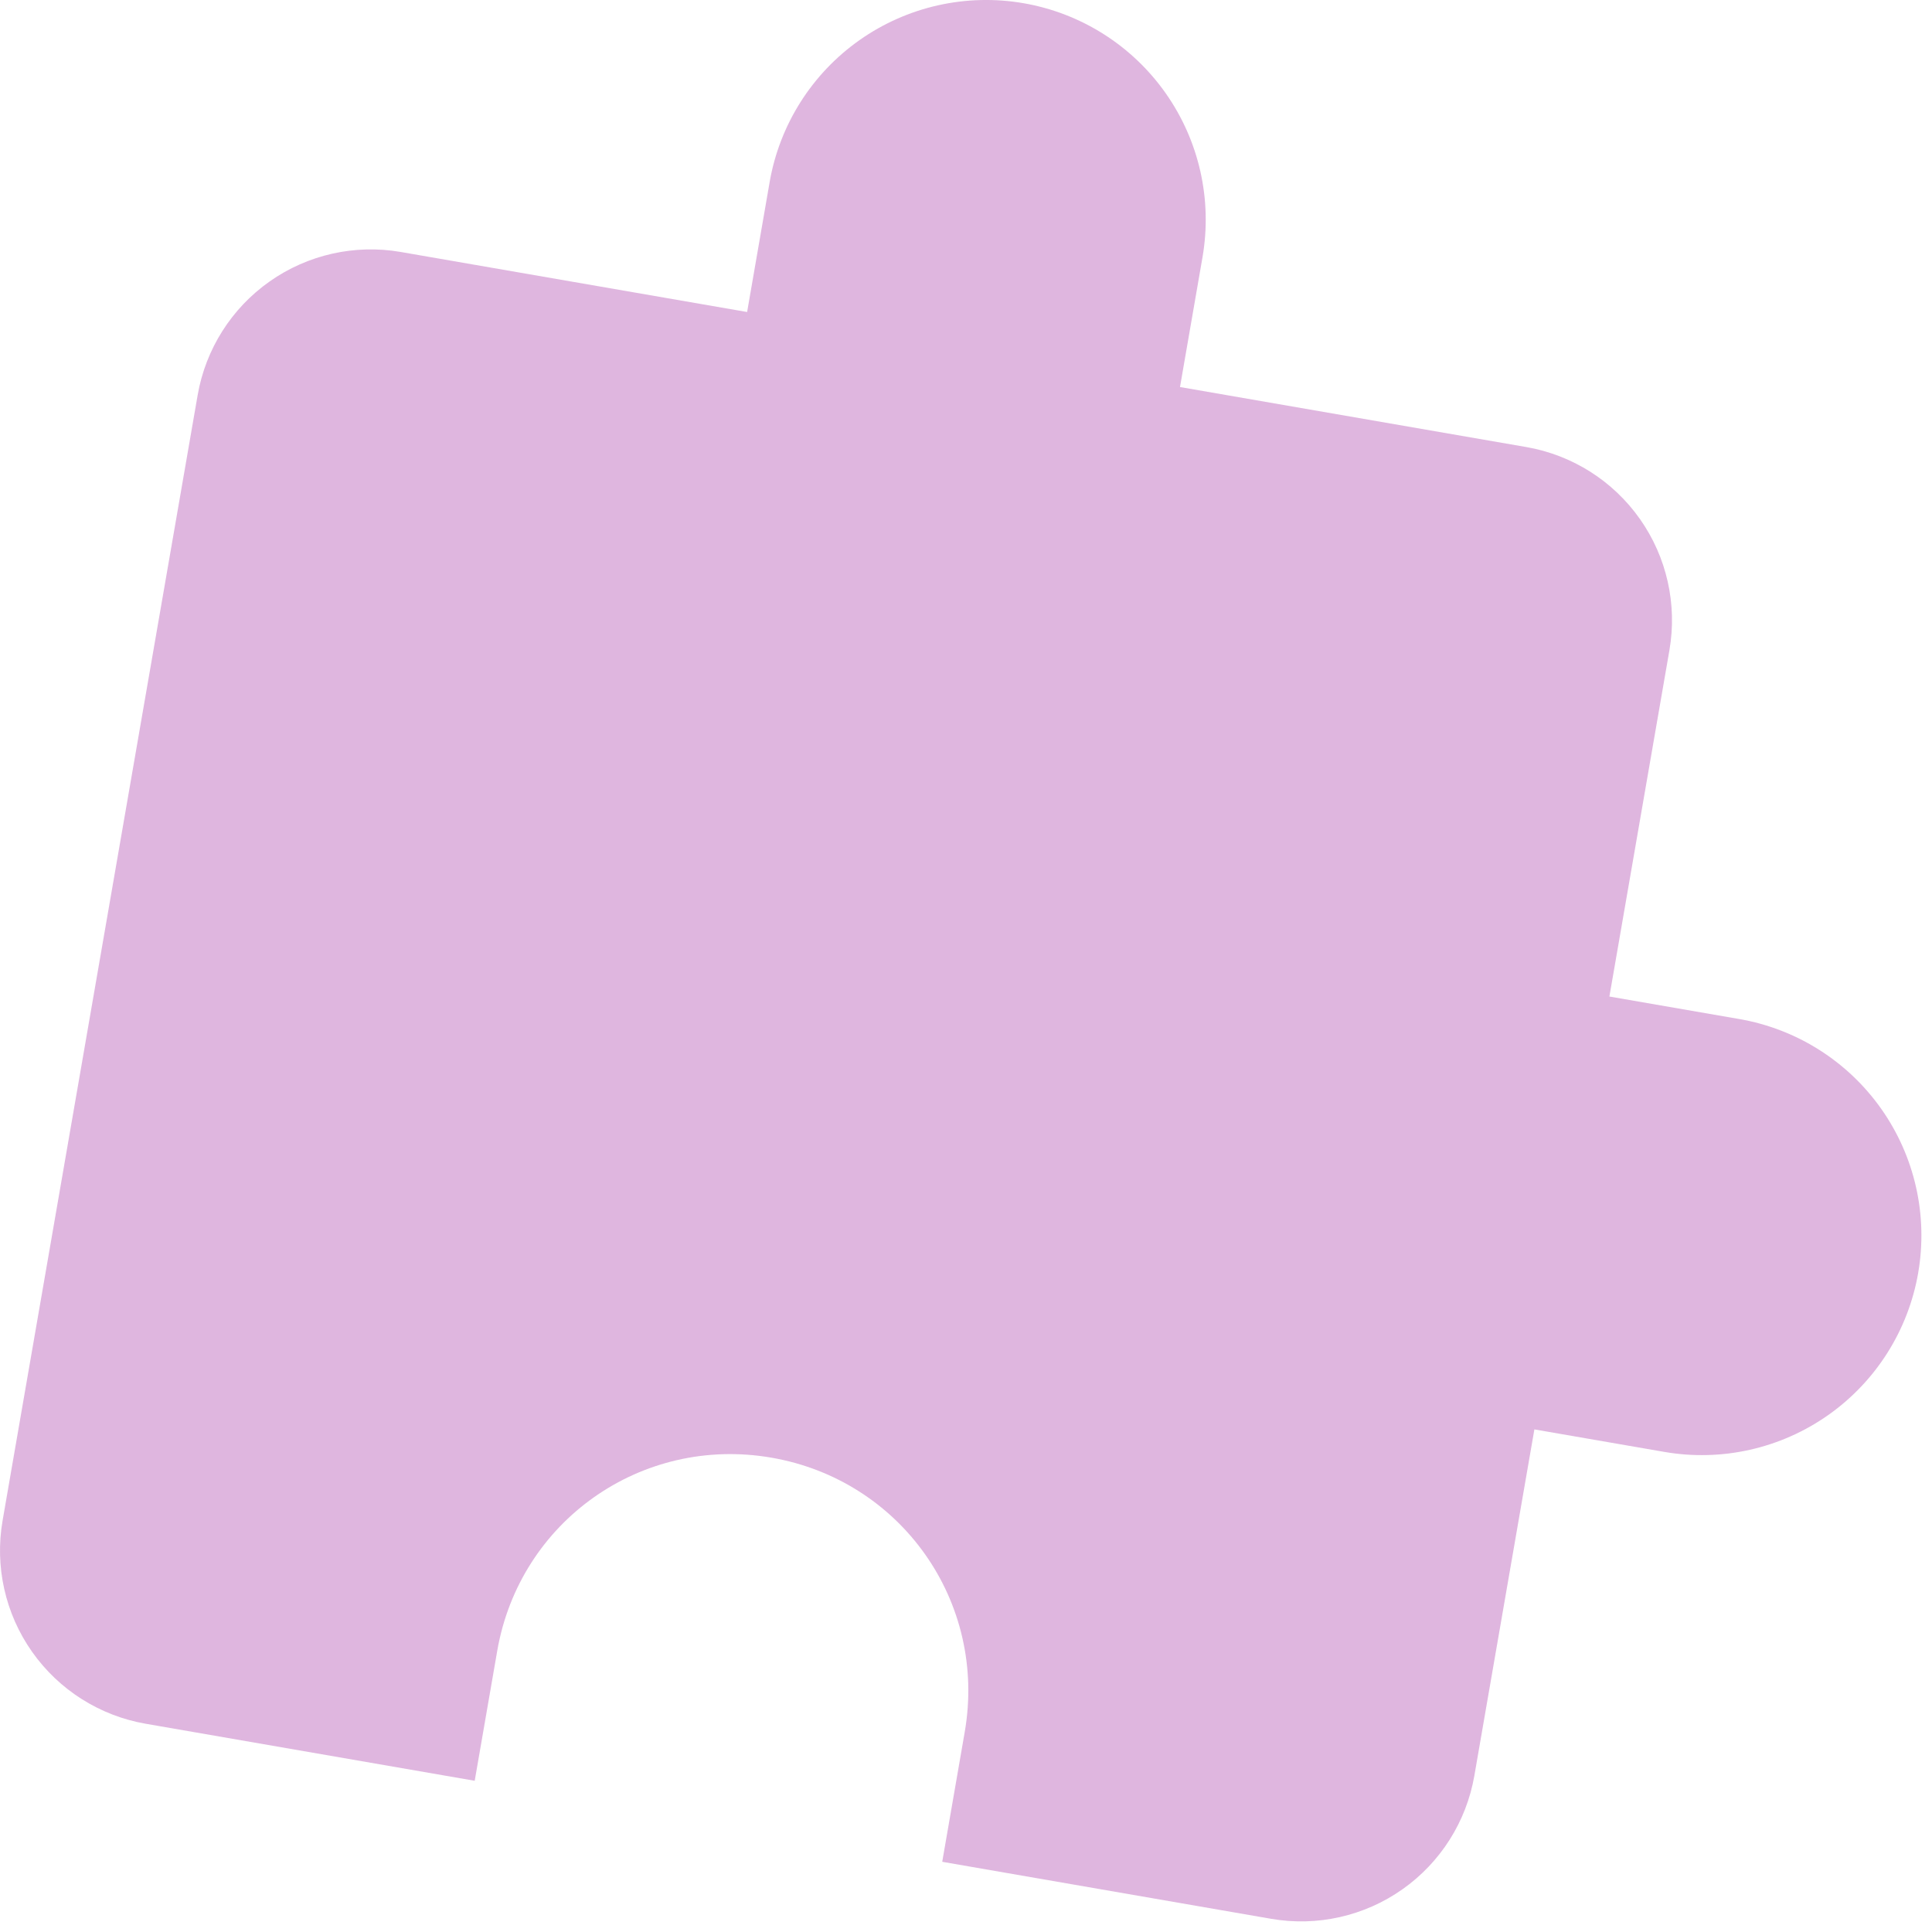
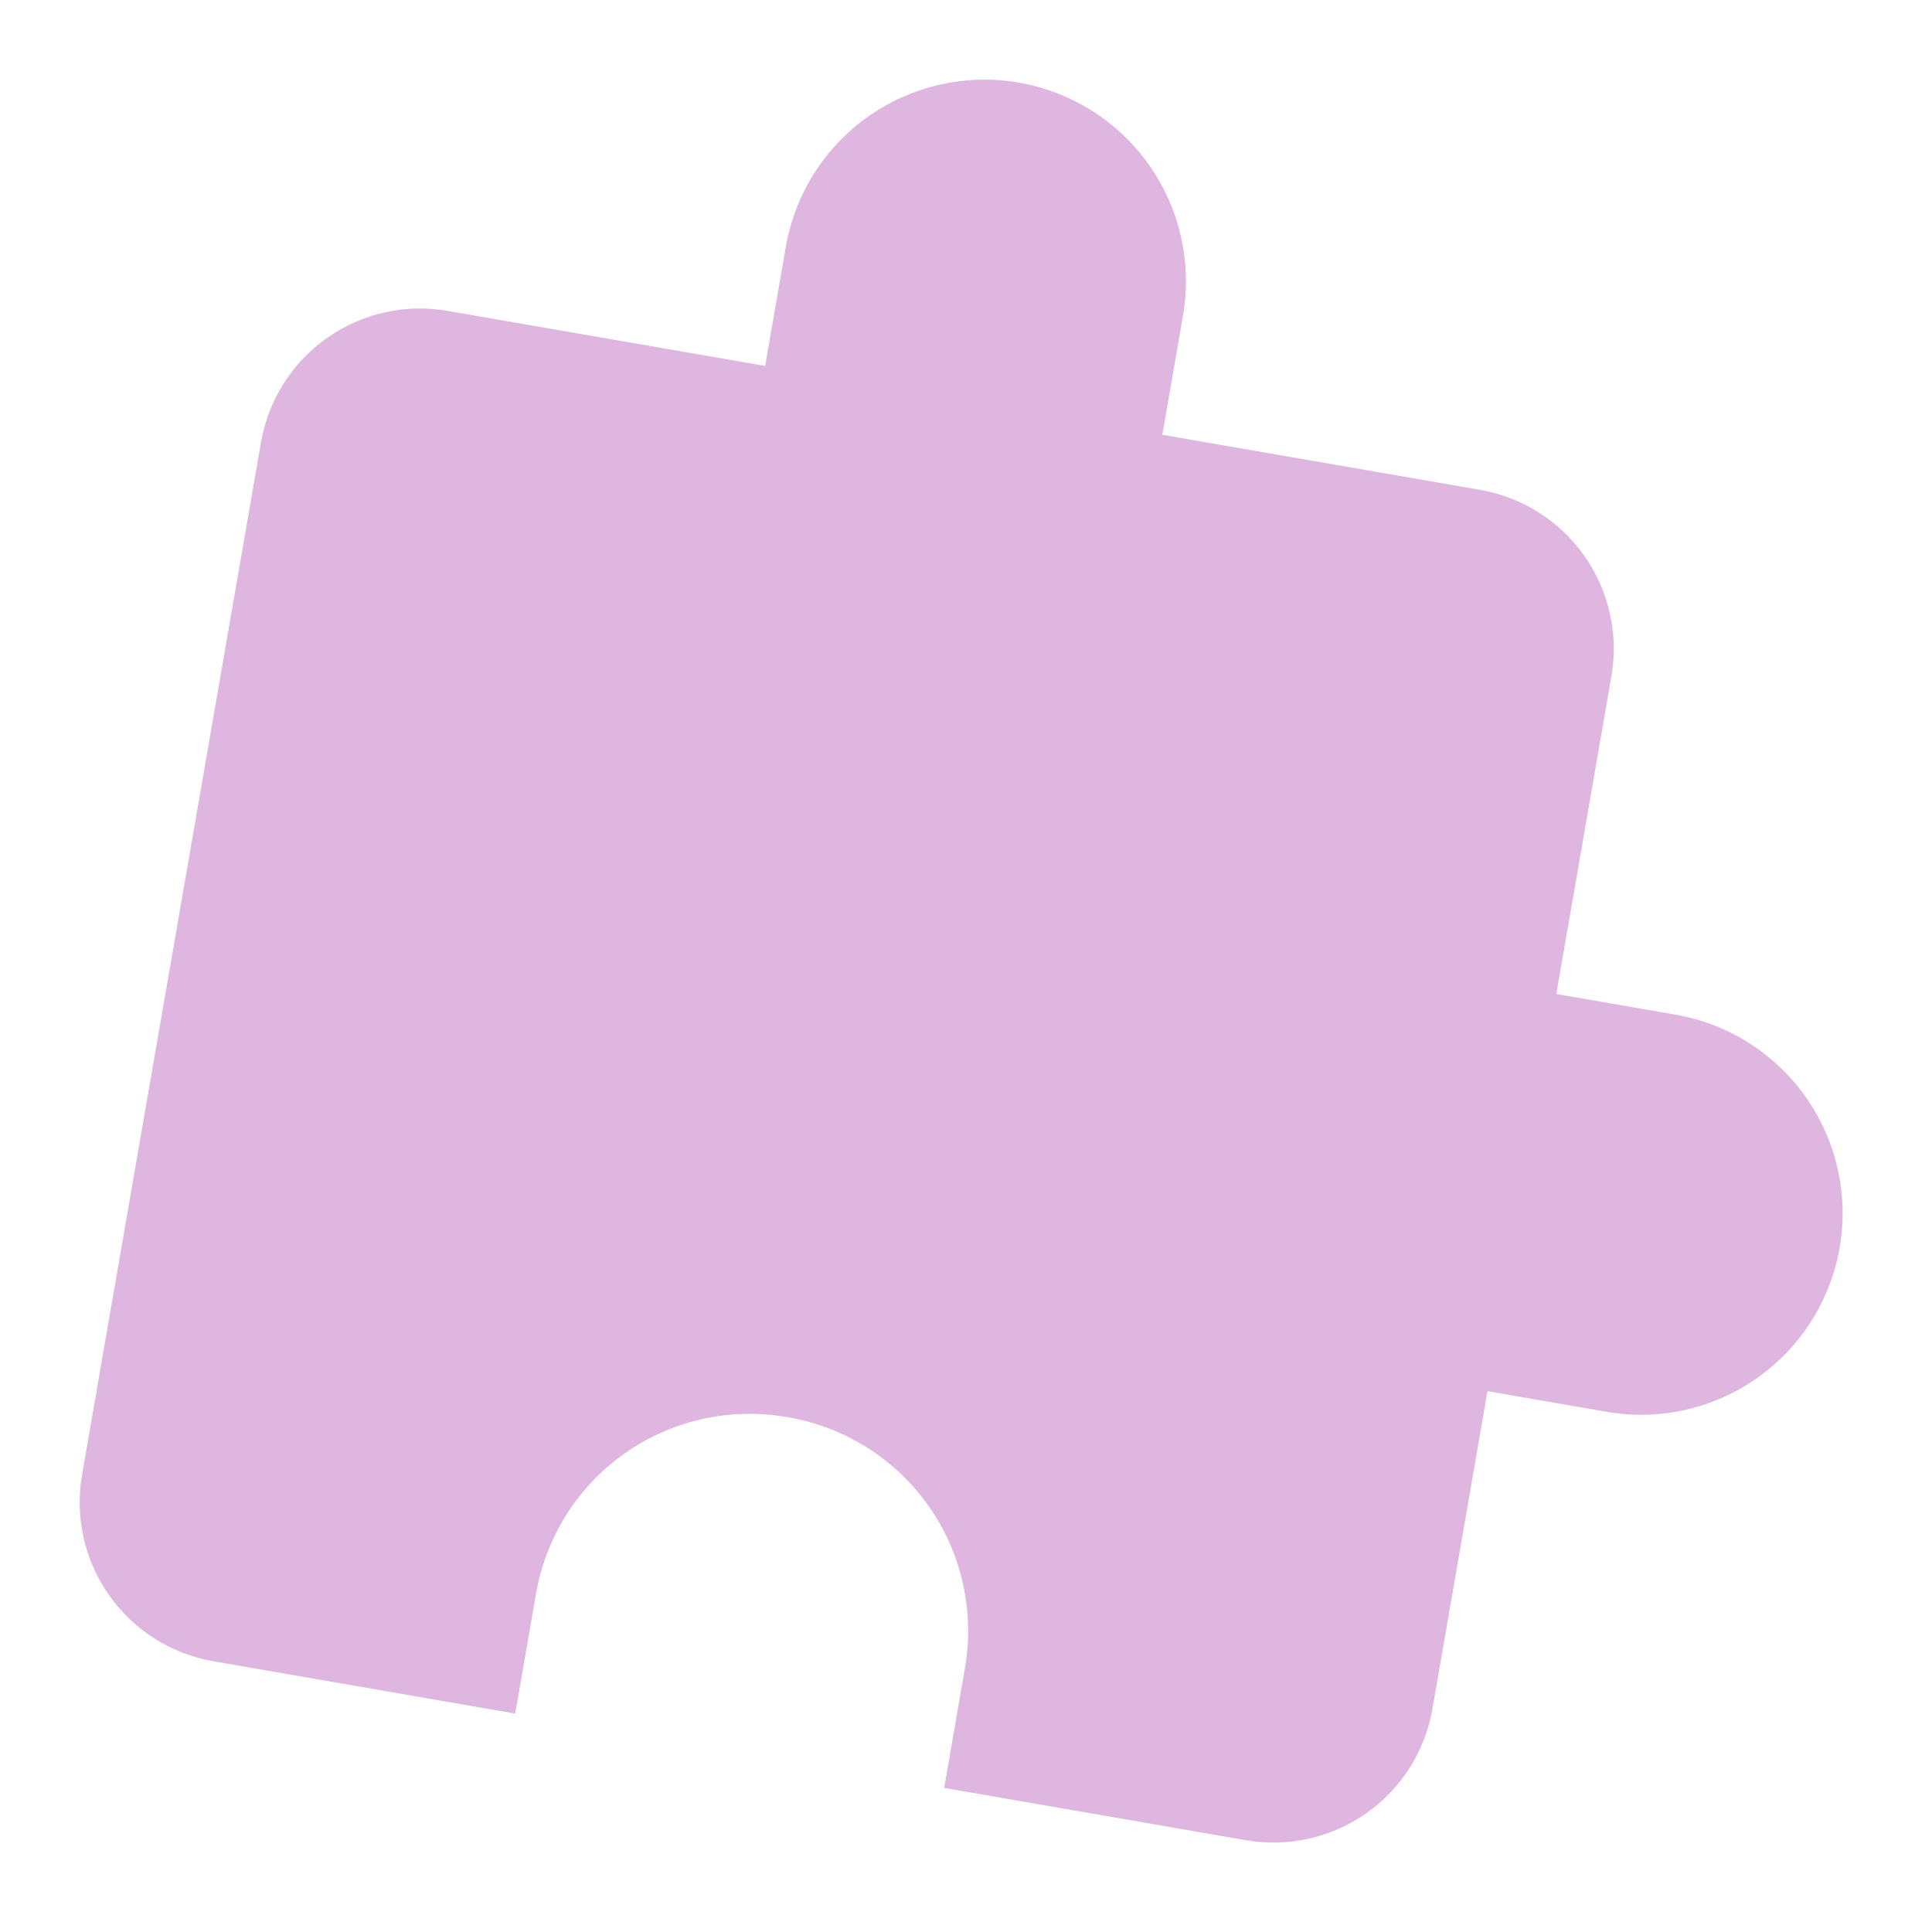
- <svg xmlns="http://www.w3.org/2000/svg" width="89" height="89" viewBox="0 0 89 89" fill="none">
-   <path opacity="0.7" d="M47.152 0.148C49.797 0.607 52.151 2.097 53.696 4.291C55.242 6.485 55.853 9.203 55.395 11.847L54.358 17.829L70.311 20.594C72.426 20.961 74.309 22.153 75.545 23.908C76.782 25.663 77.27 27.838 76.904 29.953L74.139 45.906L80.121 46.943C82.765 47.401 85.119 48.891 86.665 51.085C88.211 53.279 88.822 55.997 88.363 58.641C87.905 61.285 86.415 63.639 84.221 65.185C82.027 66.731 79.309 67.342 76.665 66.883L70.683 65.847L67.918 81.799C67.551 83.915 66.359 85.797 64.604 87.034C62.849 88.27 60.675 88.759 58.56 88.393L43.405 85.766L44.442 79.784C45.478 73.802 41.522 68.186 35.54 67.15C29.558 66.113 23.942 70.069 22.905 76.051L21.868 82.034L6.714 79.407C4.598 79.04 2.715 77.848 1.478 76.093C0.241 74.338 -0.247 72.164 0.119 70.049L9.105 18.202C9.472 16.087 10.664 14.203 12.419 12.967C14.174 11.73 16.349 11.241 18.464 11.608L34.417 14.373L35.454 8.391C35.912 5.747 37.402 3.393 39.596 1.847C41.79 0.301 44.508 -0.31 47.152 0.148Z" fill="#D197D1" />
+ <svg xmlns="http://www.w3.org/2000/svg" width="97" height="97" viewBox="0 0 97 97" fill="none">
+   <g transform="translate(4 4)">
+     <path opacity="0.7" d="M47.152 0.148C49.797 0.607 52.151 2.097 53.696 4.291C55.242 6.485 55.853 9.203 55.395 11.847L54.358 17.829L70.311 20.594C72.426 20.961 74.309 22.153 75.545 23.908C76.782 25.663 77.27 27.838 76.904 29.953L74.139 45.906L80.121 46.943C82.765 47.401 85.119 48.891 86.665 51.085C88.211 53.279 88.822 55.997 88.363 58.641C87.905 61.285 86.415 63.639 84.221 65.185C82.027 66.731 79.309 67.342 76.665 66.883L70.683 65.847L67.918 81.799C67.551 83.915 66.359 85.797 64.604 87.034C62.849 88.27 60.675 88.759 58.56 88.393L43.405 85.766L44.442 79.784C45.478 73.802 41.522 68.186 35.54 67.15C29.558 66.113 23.942 70.069 22.905 76.051L21.868 82.034L6.714 79.407C4.598 79.04 2.715 77.848 1.478 76.093C0.241 74.338 -0.247 72.164 0.119 70.049L9.105 18.202C9.472 16.087 10.664 14.203 12.419 12.967C14.174 11.73 16.349 11.241 18.464 11.608L34.417 14.373L35.454 8.391C35.912 5.747 37.402 3.393 39.596 1.847C41.79 0.301 44.508 -0.31 47.152 0.148Z" fill="#D197D1" />
+   </g>
</svg>
